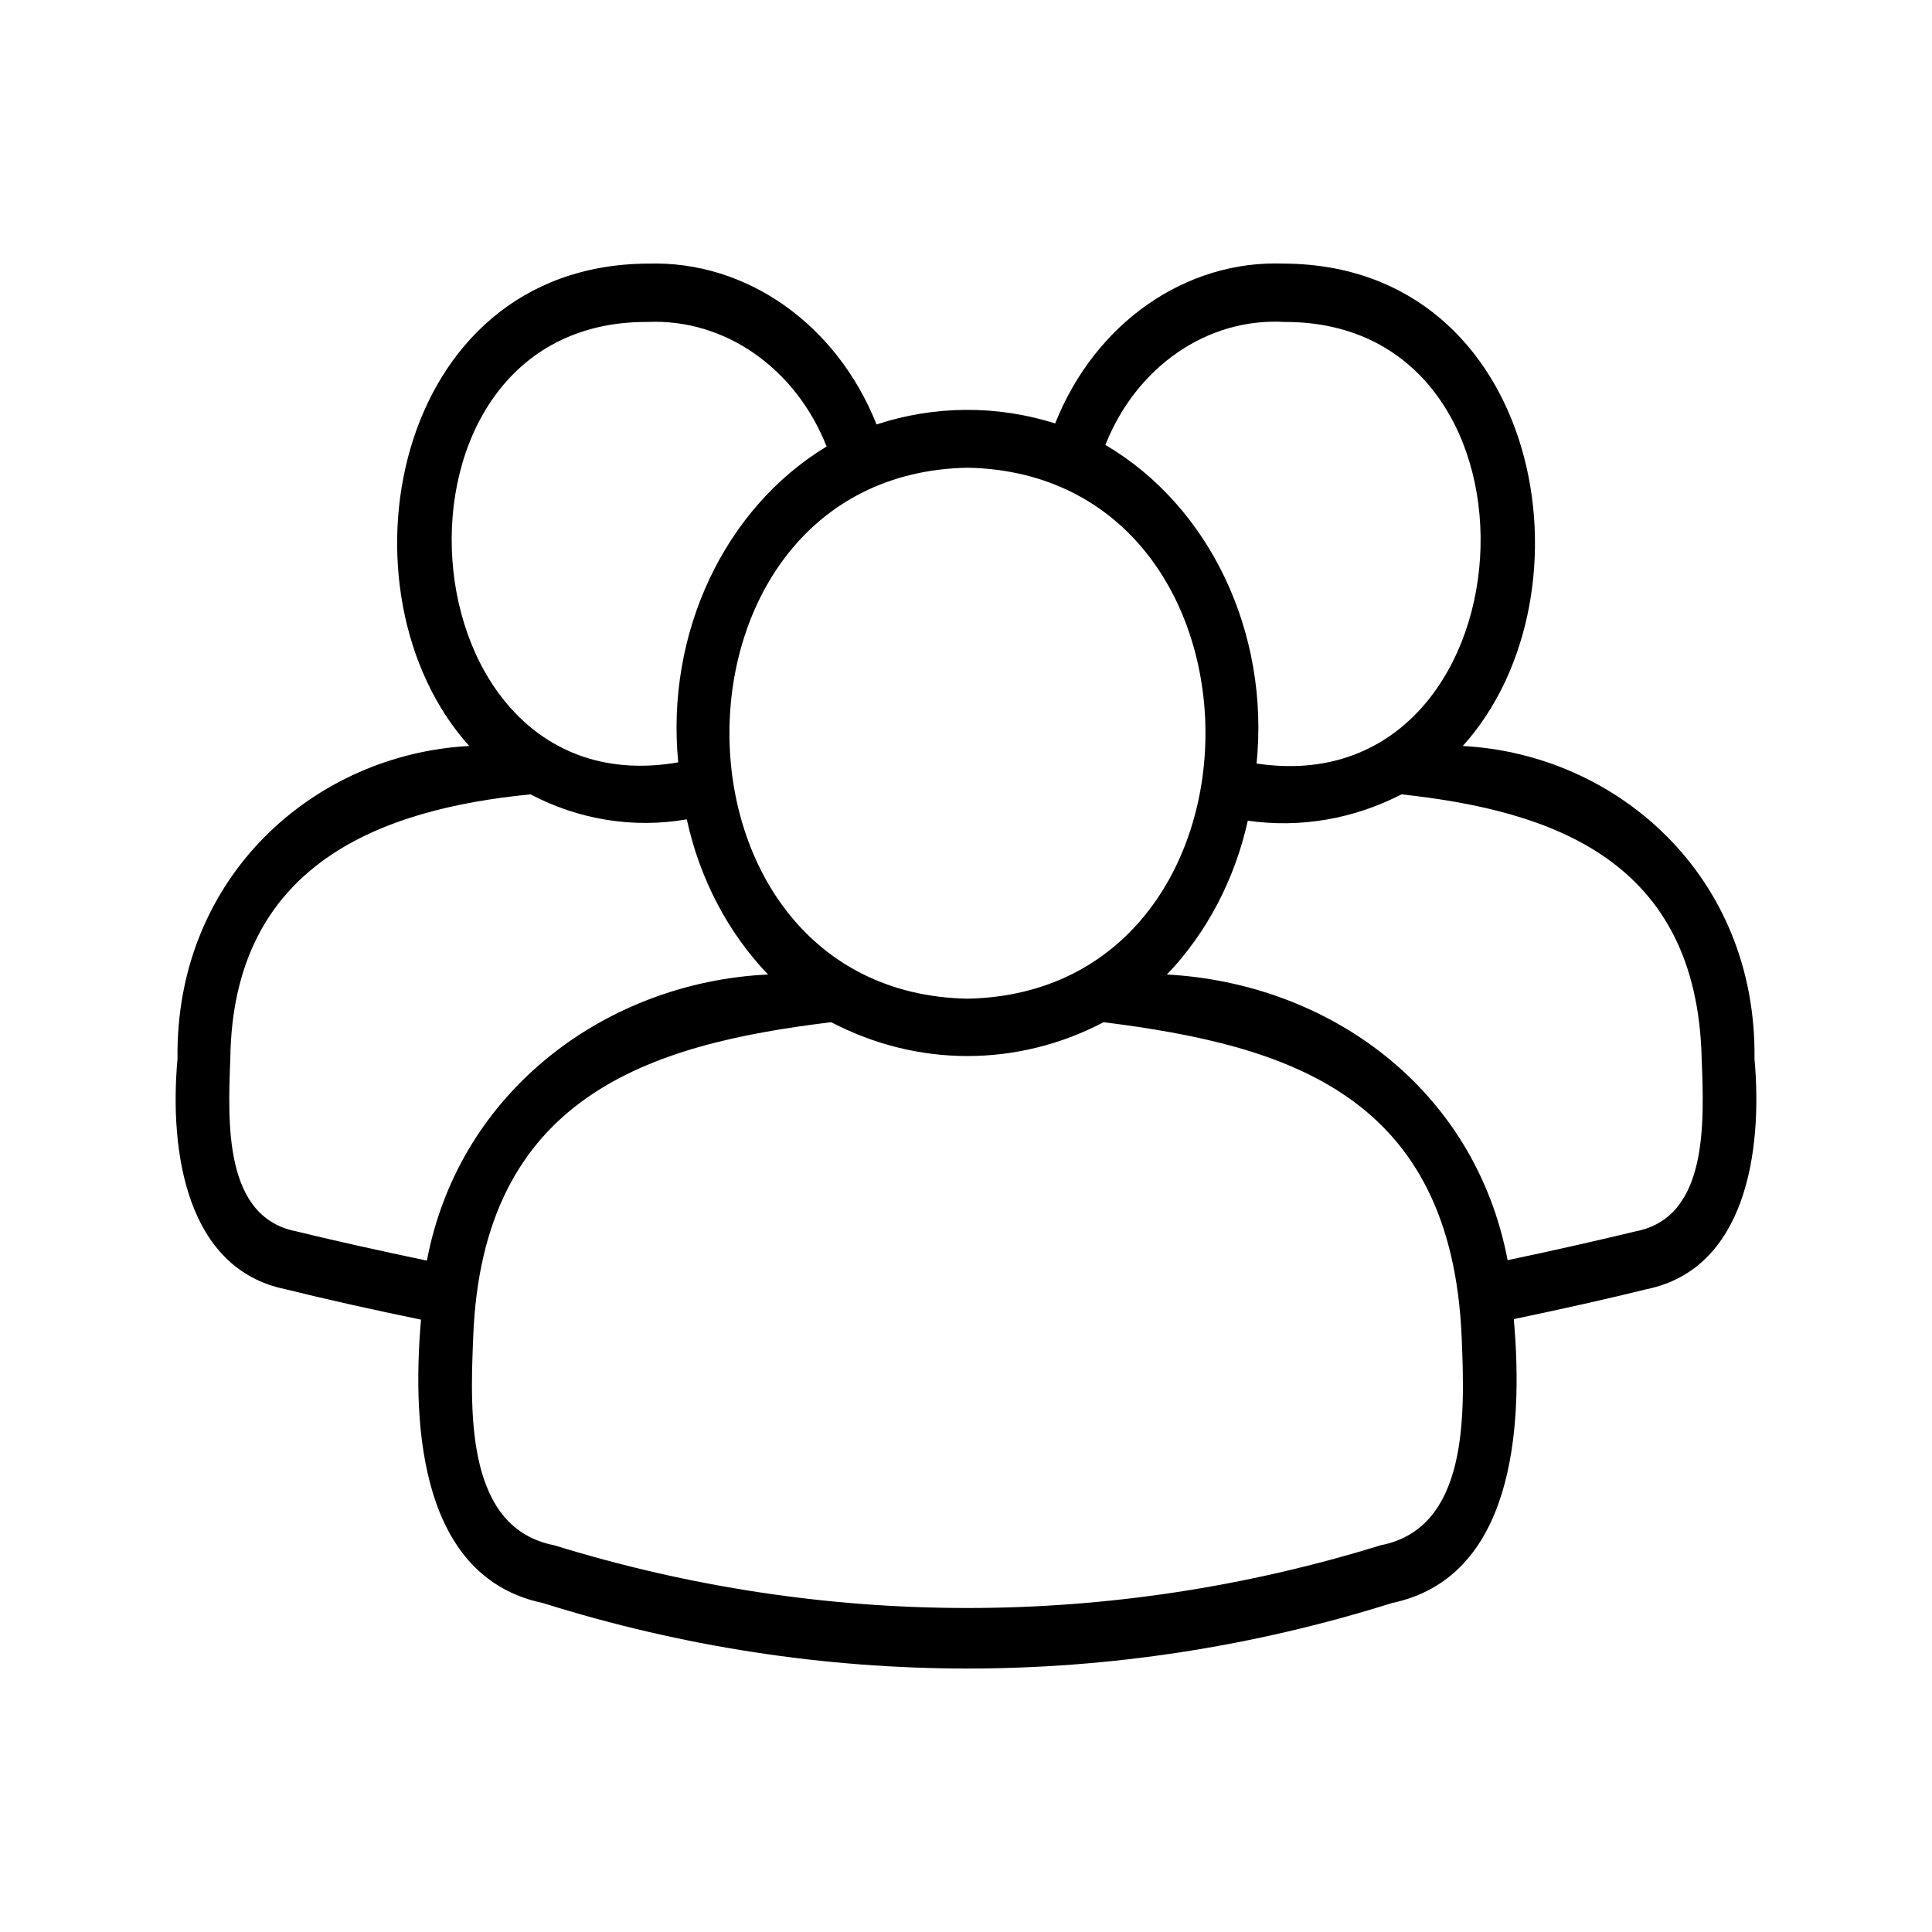
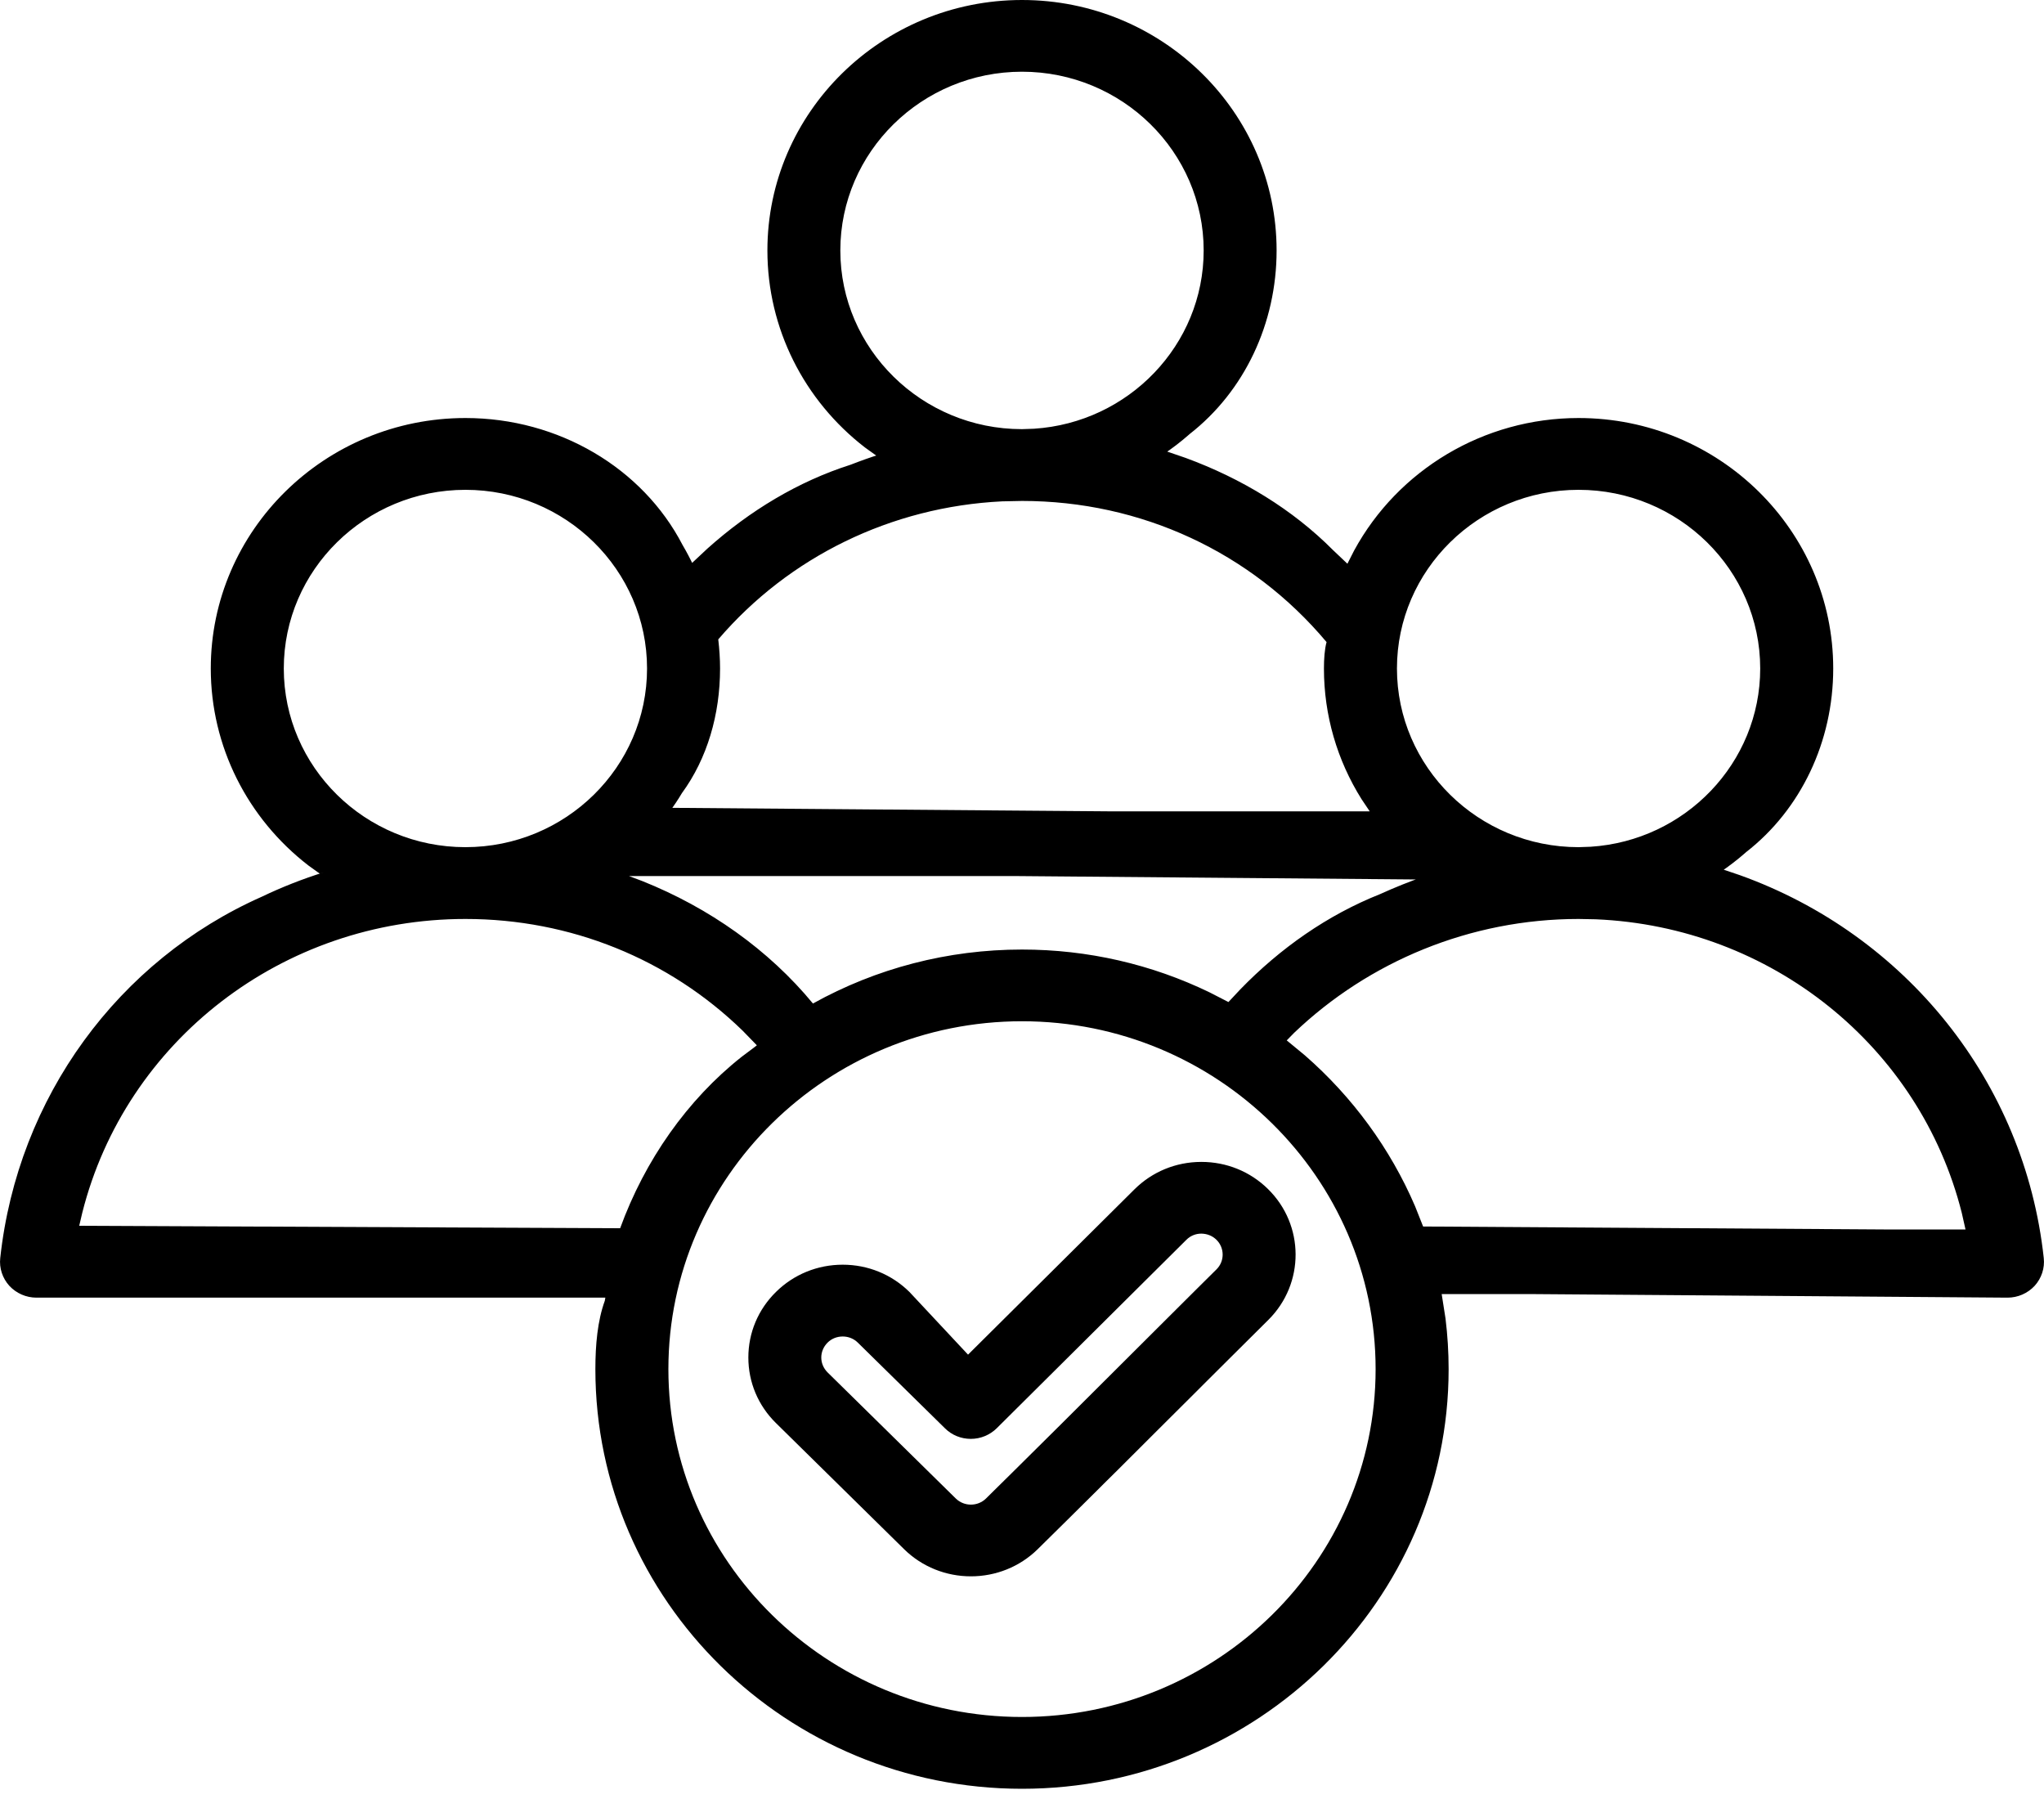
- <svg xmlns="http://www.w3.org/2000/svg" width="22" height="22" viewBox="0 0 22 22" version="1.1" id="svg16" fill="#000000">
-   <defs id="defs8">
-     <clipPath id="a">
-       <path d="M22,0 L22,22 L0,22 L0,0 L22,0 Z" id="path2" />
-     </clipPath>
-     <clipPath id="b">
-       <path d="M15.244,0.001 L15.43,0.002 C19.005,0.022 19.832,4.459 17.914,6.525 C20.069,6.636 22.007,8.291 21.974,10.755 C22.092,12.025 21.842,13.594 20.479,13.869 C19.927,14.002 19.263,14.145 18.624,14.275 C18.763,15.788 18.605,17.773 16.929,18.114 C13.065,19.295 8.975,19.295 5.111,18.114 C3.433,17.773 3.28,15.791 3.415,14.282 C2.764,14.152 2.089,14.006 1.521,13.869 C0.158,13.594 -0.092,12.025 0.026,10.755 C-0.007,8.291 1.931,6.636 4.086,6.525 C2.172,4.459 2.995,0.022 6.57,0.002 C7.941,-0.041 9.199,0.819 9.755,2.177 C10.566,1.919 11.427,1.914 12.241,2.163 C12.797,0.804 14.059,-0.051 15.43,0.002 Z M12.916,10.26 C11.715,10.87 10.326,10.87 9.124,10.26 C6.579,10.559 4.262,11.264 4.141,14.53 C4.097,15.565 4.046,17.102 5.269,17.333 C9.032,18.464 13.008,18.464 16.771,17.333 C17.995,17.102 17.943,15.565 17.899,14.53 C17.76,11.24 15.483,10.574 12.916,10.26 Z M4.939,7.179 C2.877,7.376 0.794,8.107 0.761,10.755 C0.728,11.607 0.665,12.897 1.679,13.088 C2.155,13.202 2.824,13.347 3.497,13.484 C3.951,11.161 6.027,9.716 8.245,9.615 C7.687,9.05 7.294,8.321 7.114,7.517 C6.374,7.642 5.616,7.524 4.939,7.179 Z M17.061,7.179 C16.394,7.513 15.652,7.637 14.922,7.535 C14.74,8.332 14.349,9.055 13.796,9.615 C16.037,9.733 18.08,11.143 18.538,13.478 C19.197,13.344 19.852,13.198 20.321,13.088 C21.335,12.897 21.272,11.607 21.239,10.755 C21.175,8.066 19.159,7.4 17.061,7.179 Z M11.02,2.762 C6.603,2.847 6.604,9.858 11.02,9.942 C15.437,9.858 15.437,2.846 11.02,2.762 Z M15.43,0.791 C14.362,0.732 13.371,1.394 12.94,2.454 C14.393,3.284 15.228,4.994 15.044,6.762 C18.913,7.329 19.341,0.776 15.43,0.791 Z M6.748,0.79 L6.57,0.791 C2.637,0.769 3.112,7.405 6.995,6.746 C6.82,5 7.636,3.313 9.06,2.475 C8.628,1.413 7.641,0.745 6.57,0.791 Z" id="path5" />
-     </clipPath>
-   </defs>
-   <g clip-path="url(#a)" id="g14" transform="matrix(0.8181818,0,0,0.8421053,2,1.315789)">
-     <g clip-path="url(#b)" transform="translate(0,2)" id="g12">
-       <polygon points="0,0 22,0 22,19 0,19 " id="polygon10" />
+ <svg xmlns="http://www.w3.org/2000/svg" width="25px" height="22px" viewBox="0 0 25 22" version="1.1">
+   <g id="Messagerie" stroke="none" stroke-width="1" fill="none" fill-rule="evenodd">
+     <g id="Modale-envoyer-un-message2" transform="translate(-336, -625)" fill="#000000" fill-rule="nonzero">
+       <g id="modale" transform="translate(312, 250)">
+         <g id="CO-Budé" transform="translate(24, 124)">
+           <g id="ligne-03" transform="translate(0, 251)">
+             <path d="M12.5,0 C14.217,0 15.614,1.374 15.614,3.063 C15.614,3.956 15.22,4.786 14.549,5.309 L14.539,5.318 C14.442,5.403 14.339,5.482 14.231,5.554 L14.275,5.522 L14.502,5.6 C15.186,5.851 15.81,6.23 16.305,6.728 L16.48,6.894 L16.563,6.731 C17.099,5.747 18.146,5.112 19.307,5.112 C21.025,5.112 22.422,6.486 22.422,8.175 C22.422,9.069 22.027,9.899 21.356,10.421 L21.346,10.43 C21.249,10.515 21.146,10.594 21.038,10.667 L21.081,10.635 L21.279,10.702 C23.307,11.429 24.763,13.229 24.997,15.384 C25.011,15.507 24.97,15.631 24.886,15.724 C24.801,15.816 24.68,15.869 24.554,15.869 L18.697,15.825 L17.633,15.825 L17.68,16.124 C17.705,16.328 17.718,16.535 17.718,16.744 C17.718,19.573 15.377,21.875 12.5,21.875 C9.623,21.875 7.282,19.573 7.282,16.744 C7.282,16.447 7.308,16.153 7.397,15.908 L7.404,15.869 L0.446,15.869 C0.32,15.869 0.199,15.816 0.114,15.724 C0.03,15.631 -0.011,15.507 0.003,15.384 C0.217,13.415 1.451,11.742 3.202,10.966 C3.446,10.849 3.7,10.749 3.962,10.667 L3.91,10.683 L3.772,10.584 C3.027,10.009 2.578,9.128 2.578,8.175 C2.578,6.486 3.975,5.112 5.693,5.112 C6.832,5.112 7.86,5.723 8.348,6.664 C8.398,6.749 8.444,6.836 8.486,6.926 L8.465,6.884 L8.653,6.708 C9.17,6.245 9.764,5.887 10.404,5.683 C10.524,5.636 10.645,5.593 10.769,5.554 L10.717,5.571 L10.579,5.472 C9.834,4.897 9.386,4.016 9.386,3.063 C9.386,1.374 10.783,0 12.5,0 Z M12.5,12.489 C10.115,12.489 8.175,14.398 8.175,16.743 C8.175,19.089 10.115,20.997 12.5,20.997 C14.885,20.997 16.825,19.089 16.825,16.743 C16.825,14.398 14.885,12.489 12.5,12.489 Z M14.694,14.209 C15.001,14.209 15.29,14.326 15.507,14.539 C15.957,14.979 15.96,15.697 15.513,16.141 C15.35,16.303 15.2,16.451 15.013,16.638 L14.767,16.883 C14.722,16.928 14.675,16.975 14.625,17.025 L14.181,17.467 C13.97,17.678 13.816,17.832 13.673,17.974 L13.503,18.142 C13.475,18.17 13.447,18.199 13.417,18.228 C13.238,18.405 13.174,18.469 13.059,18.583 C12.932,18.708 12.81,18.828 12.691,18.946 C12.472,19.161 12.179,19.277 11.875,19.277 C11.571,19.277 11.278,19.161 11.059,18.946 L9.491,17.403 C9.273,17.189 9.153,16.904 9.153,16.601 C9.153,16.298 9.273,16.013 9.491,15.799 C9.709,15.584 9.999,15.466 10.307,15.466 C10.615,15.466 10.905,15.584 11.123,15.799 L11.84,16.566 L13.876,14.544 C14.093,14.329 14.382,14.21 14.69,14.209 Z M14.693,15.086 C14.624,15.086 14.559,15.113 14.511,15.161 L12.191,17.466 C12.107,17.549 11.993,17.596 11.874,17.596 C11.755,17.596 11.641,17.55 11.558,17.467 L10.492,16.419 C10.442,16.37 10.377,16.344 10.307,16.344 C10.237,16.344 10.171,16.37 10.122,16.419 C10.073,16.468 10.045,16.532 10.045,16.601 C10.045,16.67 10.073,16.734 10.122,16.783 L11.69,18.325 C11.792,18.425 11.958,18.425 12.06,18.325 C12.095,18.29 12.13,18.256 12.164,18.222 L12.371,18.018 C12.75,17.644 13.149,17.247 13.83,16.567 C13.952,16.446 14.06,16.338 14.158,16.24 L14.426,15.973 C14.508,15.891 14.584,15.816 14.658,15.742 L14.879,15.523 C14.98,15.423 14.979,15.26 14.878,15.161 C14.829,15.113 14.765,15.087 14.693,15.086 Z M19.308,11.238 C17.983,11.238 16.743,11.758 15.829,12.63 L15.738,12.723 L15.96,12.906 C16.543,13.415 17.005,14.046 17.308,14.752 L17.406,14.999 L23.04,15.035 L24.04,15.035 L23.994,14.831 C23.481,12.797 21.663,11.332 19.517,11.242 L19.308,11.238 Z M5.693,11.238 C3.455,11.238 1.535,12.732 1.006,14.832 L0.969,14.99 L7.585,15.02 C7.887,14.191 8.403,13.452 9.072,12.923 L9.224,12.809 L9.257,12.783 L9.083,12.604 C8.181,11.727 6.977,11.238 5.693,11.238 Z M12.39,10.713 L7.692,10.713 L7.857,10.775 C8.675,11.102 9.401,11.615 9.943,12.272 C10.718,11.841 11.593,11.612 12.5,11.612 C13.307,11.612 14.087,11.793 14.795,12.136 L15.025,12.254 L15.169,12.1 C15.66,11.594 16.238,11.189 16.88,10.934 C17.06,10.852 17.245,10.778 17.433,10.713 L17.319,10.755 L12.39,10.713 Z M5.693,5.99 C4.468,5.99 3.471,6.97 3.471,8.175 C3.471,9.38 4.467,10.36 5.692,10.36 C6.918,10.36 7.914,9.38 7.914,8.175 C7.914,6.97 6.917,5.99 5.693,5.99 Z M19.307,5.99 C18.083,5.99 17.086,6.97 17.086,8.175 C17.086,9.38 18.082,10.36 19.307,10.36 L19.454,10.355 C20.611,10.281 21.529,9.331 21.529,8.175 C21.529,6.97 20.532,5.99 19.307,5.99 Z M12.501,6.126 L12.258,6.131 C10.898,6.197 9.648,6.811 8.785,7.819 C8.799,7.94 8.807,8.058 8.807,8.175 C8.807,8.736 8.651,9.275 8.34,9.7 C8.294,9.777 8.245,9.851 8.193,9.923 L8.222,9.879 L13.584,9.922 L16.753,9.922 L16.653,9.773 C16.354,9.296 16.193,8.747 16.193,8.175 C16.193,8.058 16.201,7.94 16.225,7.852 C15.302,6.751 13.953,6.126 12.501,6.126 Z M12.5,0.877 C11.275,0.877 10.278,1.858 10.278,3.063 C10.278,4.267 11.275,5.248 12.499,5.248 L12.646,5.243 C13.803,5.169 14.722,4.219 14.722,3.063 C14.722,1.858 13.725,0.877 12.5,0.877 Z" id="Combined-Shape" />
+           </g>
+         </g>
+       </g>
    </g>
  </g>
</svg>
